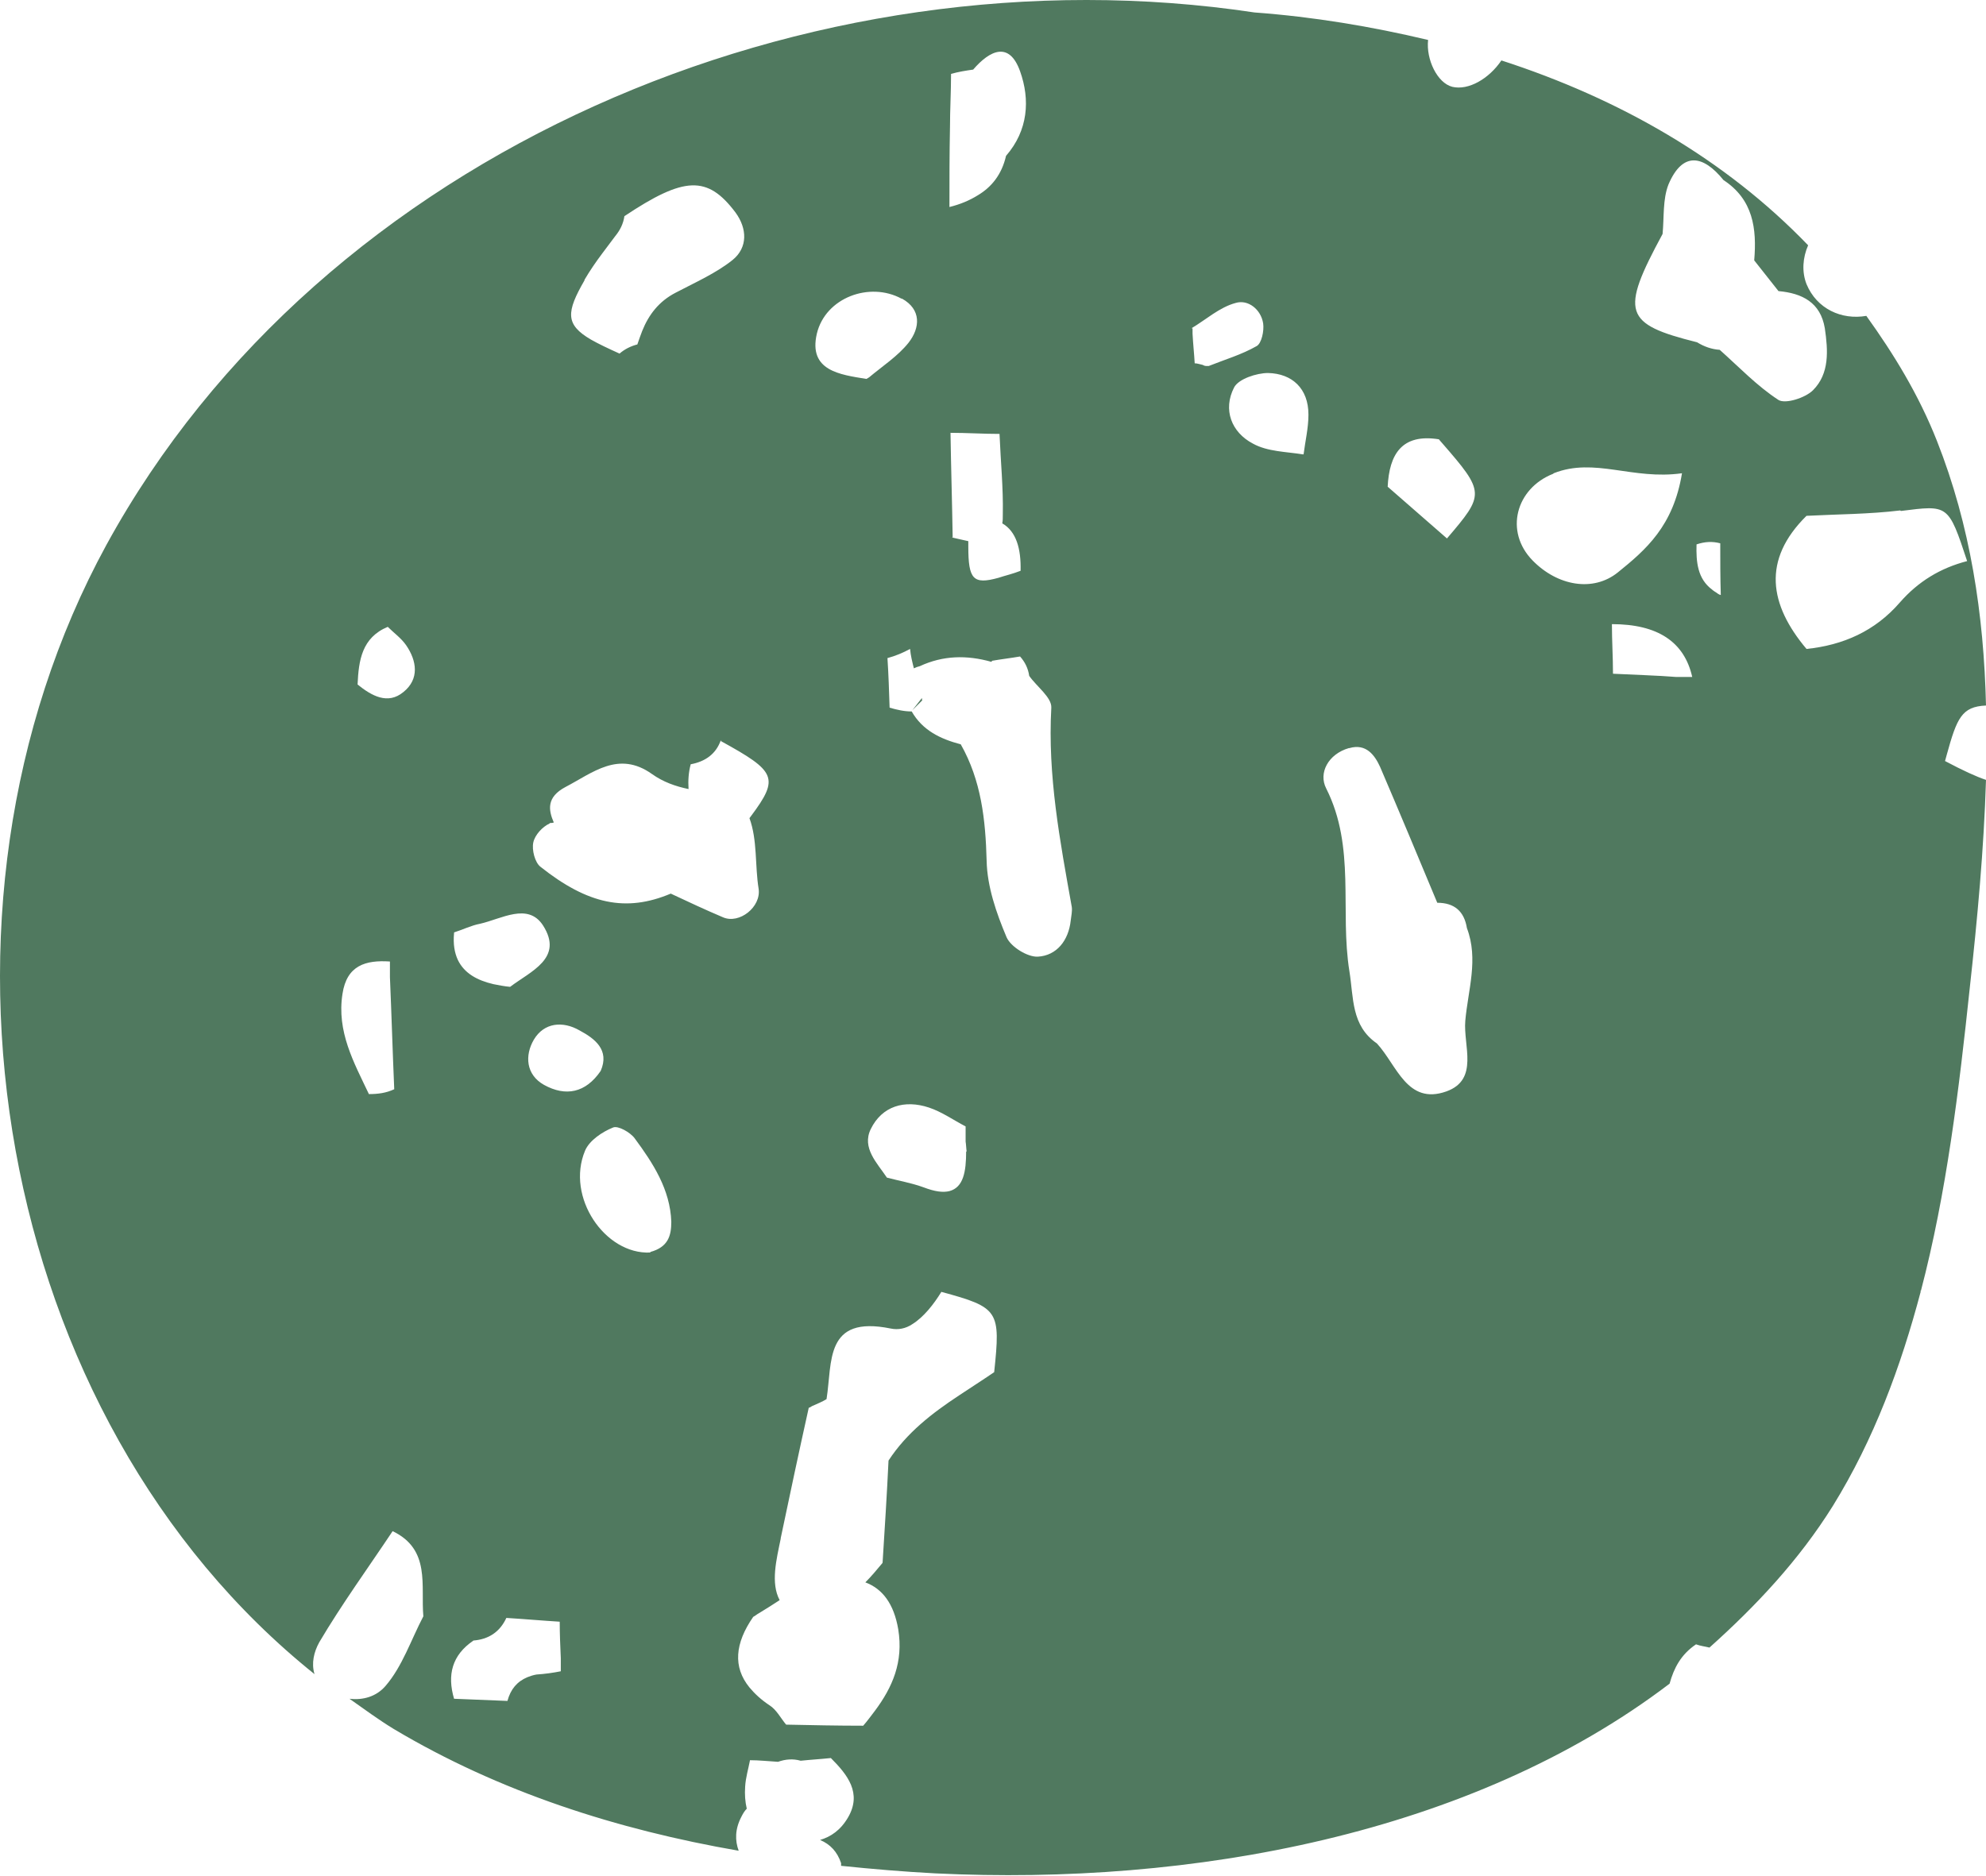
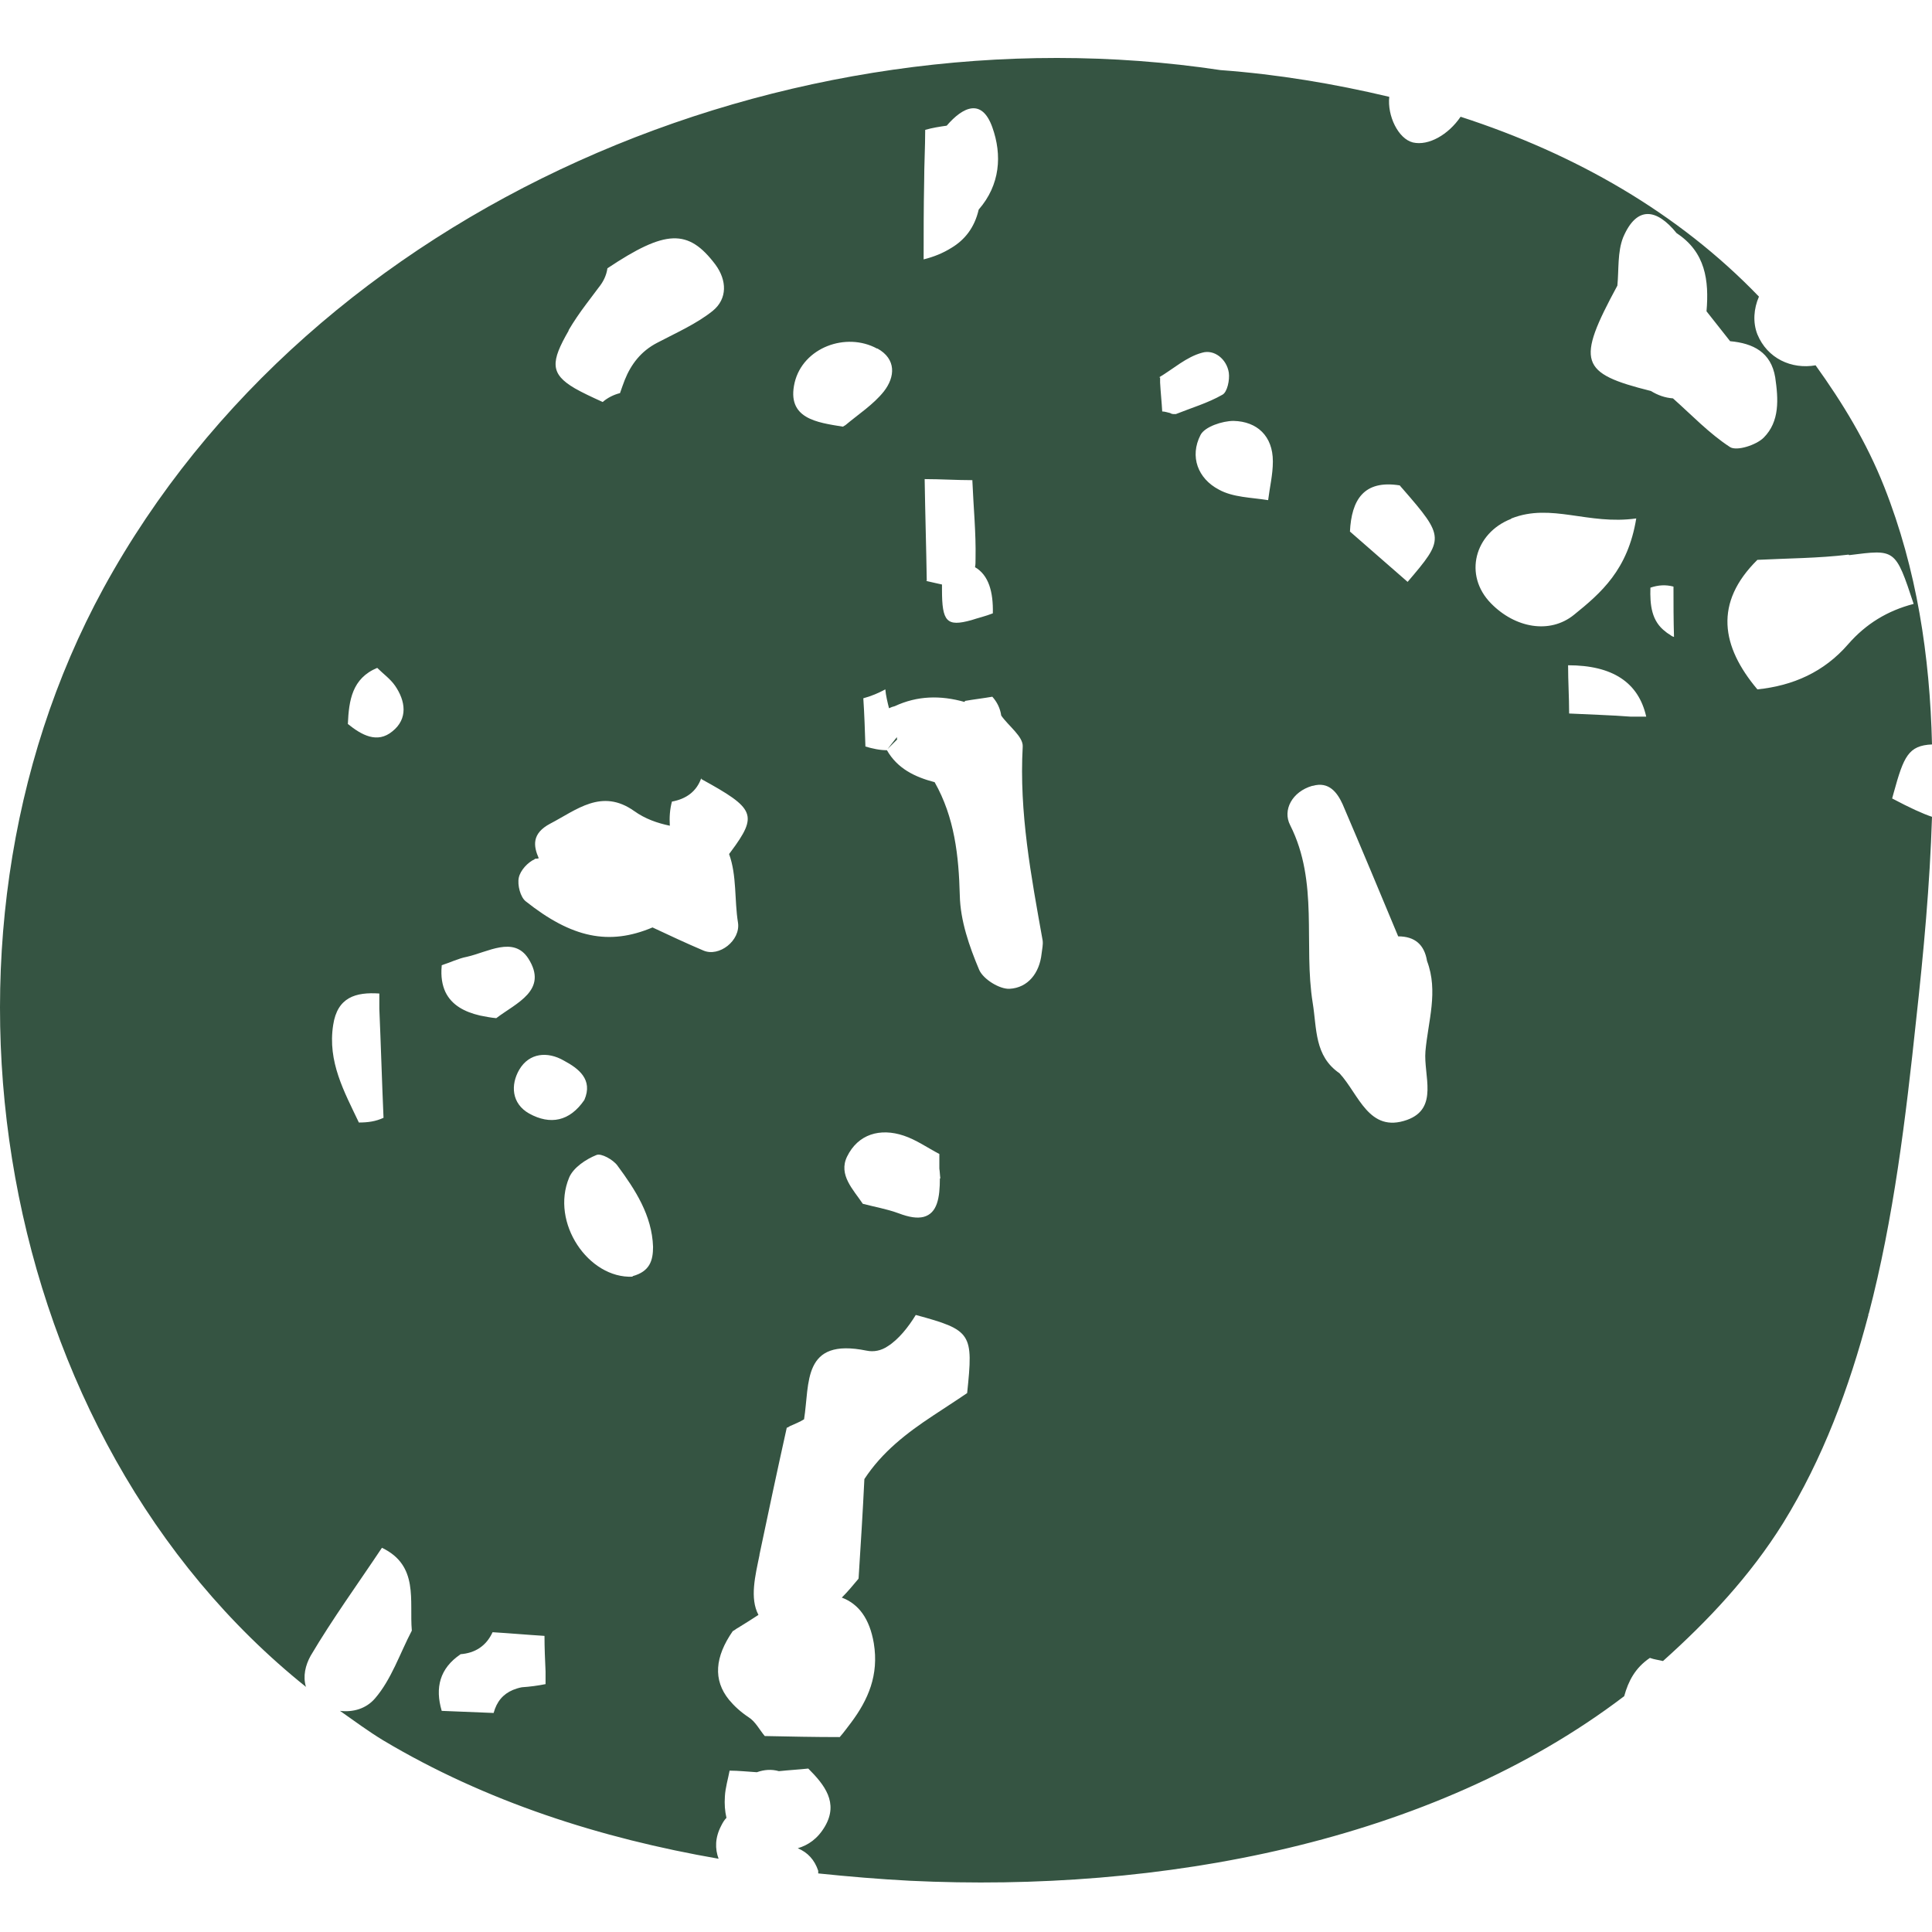
- <svg xmlns="http://www.w3.org/2000/svg" width="180" height="170" viewBox="0 0 180 170" fill="none">
-   <path d="M28.501 151.75C28.208 150.773 28.452 149.747 28.941 148.867C30.992 145.399 33.337 142.174 35.585 138.803C39.053 140.464 38.125 143.738 38.37 146.522C37.246 148.672 36.464 151.066 34.95 152.825C34.119 153.802 32.898 154.144 31.677 153.997C32.995 154.925 34.315 155.902 35.682 156.733C45.258 162.449 55.957 165.869 66.95 167.774C66.608 166.846 66.608 165.82 67.194 164.696C67.341 164.403 67.487 164.159 67.683 163.964C67.536 163.329 67.487 162.693 67.536 161.96C67.585 161.13 67.829 160.348 67.976 159.567C68.806 159.567 69.686 159.664 70.516 159.713C71.2 159.469 71.884 159.42 72.568 159.615C73.496 159.518 74.376 159.469 75.304 159.371C76.818 160.886 78.138 162.547 76.867 164.745C76.183 165.918 75.304 166.504 74.327 166.797C75.255 167.188 75.89 167.872 76.232 168.898C76.232 168.898 76.232 169.045 76.232 169.142C79.066 169.435 81.948 169.679 84.782 169.826C107.988 170.95 133.344 166.309 151.322 152.629C151.713 151.212 152.348 149.991 153.716 149.063C154.107 149.209 154.547 149.258 154.937 149.356C159.139 145.594 163.047 141.442 166.125 136.507C169.838 130.498 172.281 123.902 174.089 117.063C174.089 117.063 174.089 117.063 174.04 117.063C174.04 117.063 174.089 117.014 174.089 116.965C174.089 116.965 174.089 117.014 174.089 117.063C176.434 108.122 177.557 98.742 178.534 89.509C179.218 83.304 179.805 77.002 180 70.699C179.121 70.406 177.948 69.869 176.287 68.99C176.287 68.99 176.385 68.648 176.434 68.452C177.362 65.081 177.802 64.055 180 63.957C179.805 55.701 178.583 47.64 175.554 39.97C173.893 35.768 171.646 32.104 169.154 28.635C166.907 29.026 164.66 28 163.731 25.753C163.292 24.629 163.389 23.359 163.878 22.235C156.354 14.419 146.779 8.947 136.079 5.478C134.956 7.139 133.099 8.214 131.634 7.872C130.266 7.53 129.24 5.38 129.435 3.622C124.305 2.4 119.029 1.521 113.704 1.13C73.447 -4.928 29.185 13.686 9.643 49.399C-8.433 82.522 -0.519 128.544 28.55 151.799L28.501 151.75ZM153.374 61.368H151.908C150.003 61.222 148.098 61.173 146.192 61.075C146.192 59.56 146.095 58.095 146.095 56.58C150.231 56.58 152.657 58.176 153.374 61.368ZM155.524 53.698C155.524 53.698 155.279 53.551 155.182 53.454C153.863 52.477 153.716 50.962 153.765 49.35C154.498 49.106 155.182 49.057 155.914 49.252C155.914 50.816 155.914 52.379 155.963 53.942C155.768 53.893 155.67 53.796 155.524 53.698ZM172.281 46.321C176.58 45.783 176.58 45.686 178.29 50.864C175.847 51.499 173.844 52.721 172.183 54.626C169.936 57.215 167.053 58.486 163.731 58.828C160.36 54.822 159.676 50.767 163.731 46.761C166.565 46.614 169.398 46.614 172.232 46.272L172.281 46.321ZM150.687 21.209C150.834 19.695 150.687 18.083 151.224 16.715C152.495 13.735 154.351 14.028 156.208 16.324C158.895 18.083 159.237 20.721 158.992 23.603C159.725 24.532 160.458 25.46 161.191 26.388C163.34 26.583 165.002 27.414 165.392 29.759C165.685 31.762 165.832 33.863 164.318 35.377C163.634 36.061 161.826 36.648 161.191 36.257C159.237 34.986 157.624 33.277 155.866 31.713C155.133 31.664 154.449 31.42 153.814 31.029C147.169 29.368 146.828 28.342 150.687 21.209ZM140.818 42.901C144.531 41.435 147.951 43.536 152.446 42.901C151.664 47.689 149.173 49.838 146.632 51.89C144.385 53.698 141.16 53.112 138.913 50.815C136.324 48.177 137.399 44.269 140.77 42.95L140.818 42.901ZM130.412 39.823C130.412 39.823 130.608 40.067 130.705 40.165C134.614 44.66 134.565 44.806 131.145 48.812C129.337 47.249 127.579 45.686 125.771 44.122C125.918 41.191 127.041 39.286 130.412 39.823ZM122.302 67.817C123.817 67.377 124.598 68.452 125.087 69.527C126.846 73.631 128.556 77.734 130.266 81.838C131.829 81.838 132.708 82.62 132.953 84.135C134.027 86.968 133.05 89.753 132.806 92.538C132.611 94.785 134.076 97.863 131.096 98.938C127.53 100.208 126.602 96.544 124.794 94.59C122.449 92.977 122.693 90.437 122.302 88.043C121.423 82.571 122.889 76.806 120.202 71.481C119.469 70.064 120.397 68.354 122.253 67.817H122.302ZM118.589 37.625C118.589 38.797 118.296 40.019 118.15 41.191H118.101C116.586 40.947 114.876 40.947 113.557 40.214C111.603 39.188 110.821 37.136 111.847 35.133C112.238 34.351 113.899 33.814 114.925 33.814C117.124 33.863 118.589 35.231 118.589 37.576V37.625ZM107.988 29.759C109.307 28.977 110.528 27.854 111.994 27.463C113.118 27.121 114.29 28.049 114.486 29.319C114.583 30.003 114.339 31.127 113.899 31.371C112.531 32.153 111.017 32.593 109.551 33.179C109.502 33.179 109.453 33.179 109.405 33.179C109.307 33.179 109.16 33.179 109.014 33.081C108.77 33.032 108.525 32.935 108.281 32.935C108.232 32.055 108.134 31.176 108.086 30.248C108.086 30.101 108.086 29.905 108.086 29.759H107.988ZM58.938 113.545C54.834 113.741 51.267 108.513 53.026 104.312C53.417 103.383 54.589 102.602 55.566 102.211C56.006 102.016 57.13 102.651 57.521 103.188C59.182 105.435 60.745 107.829 60.843 110.761C60.843 112.031 60.55 113.057 58.938 113.496V113.545ZM49.313 98.351C47.652 97.423 47.554 95.664 48.385 94.248C49.313 92.684 51.023 92.538 52.538 93.417C53.905 94.15 55.273 95.176 54.443 97.081C53.075 99.084 51.267 99.426 49.313 98.351ZM86.101 11.585C86.101 9.973 86.198 8.312 86.198 6.699C86.882 6.504 87.518 6.406 88.202 6.309C89.716 4.55 91.475 3.719 92.452 6.455C93.38 9.045 93.185 11.829 91.182 14.126C90.791 15.835 89.863 16.959 88.641 17.692C87.86 18.18 87.029 18.522 86.052 18.767C86.052 16.373 86.052 13.93 86.101 11.536V11.585ZM86.345 48.715C86.296 45.588 86.198 42.461 86.15 39.335C86.15 39.335 86.15 39.286 86.15 39.237C87.615 39.237 89.13 39.335 90.596 39.335C90.596 39.335 90.596 39.383 90.596 39.432C90.693 41.826 90.938 44.22 90.889 46.614C90.889 47.005 90.889 47.2 90.84 47.444C92.11 48.177 92.55 49.741 92.501 51.744C92.11 51.89 91.817 51.988 91.475 52.086C91.133 52.183 90.791 52.281 90.498 52.379C88.202 53.014 87.762 52.526 87.762 49.545C87.762 49.399 87.762 49.203 87.762 49.057C87.273 48.959 86.931 48.861 86.247 48.715H86.345ZM89.912 59.903C90.742 59.756 91.621 59.658 92.452 59.512C92.892 60 93.185 60.587 93.282 61.27C93.966 62.248 95.334 63.225 95.285 64.153C94.944 70.309 96.067 76.22 97.142 82.229C97.191 82.62 97.093 83.011 97.044 83.451C96.849 85.258 95.774 86.626 94.064 86.724C93.136 86.773 91.621 85.844 91.231 84.965C90.302 82.767 89.472 80.373 89.423 78.028C89.325 74.315 88.934 70.748 87.078 67.475C85.221 66.987 83.609 66.205 82.632 64.495C81.948 64.495 81.313 64.348 80.629 64.153C80.58 62.638 80.531 61.124 80.434 59.658C81.166 59.463 81.85 59.17 82.486 58.828C82.534 59.414 82.681 60 82.828 60.586C83.023 60.489 83.17 60.44 83.365 60.391C85.466 59.414 87.615 59.365 89.863 60L89.912 59.903ZM87.566 104.361C87.566 106.217 87.322 107.634 86.052 107.976C85.466 108.122 84.733 108.025 83.707 107.634C82.632 107.243 81.508 107.048 80.385 106.754C79.505 105.435 78.089 104.067 78.919 102.357C79.945 100.257 81.997 99.671 84.195 100.403C85.368 100.794 86.394 101.527 87.518 102.113V103.481C87.567 103.774 87.567 104.116 87.615 104.409L87.566 104.361ZM81.753 27.072C83.511 28.049 83.414 29.71 82.339 31.078C81.362 32.3 79.994 33.179 78.773 34.205L78.528 34.351C76.134 33.961 73.252 33.618 74.034 30.248C74.815 26.974 78.821 25.509 81.704 27.072H81.753ZM70.76 139.438C71.591 135.481 72.421 131.573 73.301 127.615C73.398 127.615 73.496 127.518 73.594 127.469C74.034 127.273 74.522 127.078 74.913 126.834C75.45 123.463 74.718 119.212 80.727 120.434C81.411 120.58 82.095 120.434 82.681 120.043C83.707 119.408 84.635 118.235 85.319 117.112C90.547 118.528 90.693 118.822 90.107 124.391C89.032 125.124 87.957 125.808 86.931 126.492C84.489 128.104 82.192 129.863 80.531 132.403C80.385 135.481 80.189 138.559 79.994 141.637C79.994 141.637 79.994 141.686 79.945 141.734C79.457 142.321 78.968 142.907 78.431 143.445C79.994 144.031 81.02 145.399 81.411 147.695C81.899 150.675 80.873 152.971 79.31 155.072C78.968 155.512 78.626 156 78.235 156.44C75.89 156.44 73.594 156.391 71.249 156.342C70.76 155.756 70.37 154.974 69.734 154.583C69.002 154.095 68.415 153.558 67.927 152.971C66.412 151.115 66.608 148.965 68.269 146.571C68.464 146.474 68.611 146.327 68.806 146.229C69.441 145.838 70.076 145.448 70.663 145.057C69.832 143.493 70.37 141.393 70.76 139.487V139.438ZM52.977 25.362C53.466 24.532 54.003 23.75 54.589 22.968C54.98 22.431 55.371 21.942 55.762 21.405C56.202 20.867 56.495 20.281 56.592 19.597C62.015 15.982 64.116 15.884 66.656 19.255C67.731 20.721 67.78 22.431 66.412 23.555C64.898 24.776 62.992 25.606 61.234 26.535C59.719 27.316 58.791 28.538 58.205 30.003C58.058 30.394 57.911 30.785 57.765 31.225C57.179 31.371 56.592 31.664 56.153 32.055C55.078 31.567 54.247 31.176 53.563 30.785C51.218 29.417 51.316 28.293 52.977 25.411V25.362ZM49.85 74.608C49.85 74.608 50.095 74.608 50.192 74.559C49.704 73.435 49.508 72.263 51.267 71.335C53.71 70.064 56.055 68.013 59.084 70.162C60.11 70.895 61.234 71.286 62.406 71.53C62.357 70.748 62.406 70.015 62.602 69.283C63.921 69.038 64.898 68.355 65.338 67.084V67.182C70.321 69.918 70.663 70.504 68.073 73.973C68.025 74.022 67.976 74.119 67.927 74.168C68.66 76.171 68.415 78.468 68.757 80.568C69.002 82.229 66.999 83.793 65.533 83.157C63.921 82.474 62.357 81.741 60.794 81.008C56.739 82.718 53.27 81.985 48.971 78.565C48.483 78.174 48.189 77.051 48.336 76.367C48.483 75.683 49.166 74.95 49.802 74.657L49.85 74.608ZM41.154 84.525C41.936 84.281 42.718 83.89 43.499 83.744C45.453 83.304 47.847 81.79 49.215 83.89C51.121 86.871 48.092 88.043 46.235 89.46C45.698 89.411 45.209 89.313 44.721 89.216C43.255 88.874 42.083 88.238 41.496 87.017C41.203 86.382 41.056 85.6 41.154 84.574V84.525ZM42.864 148.721C44.281 148.623 45.307 147.939 45.893 146.669C47.505 146.767 49.118 146.913 50.73 147.011C50.73 148.134 50.779 149.209 50.828 150.333C50.828 150.724 50.828 151.115 50.828 151.505C50.095 151.652 49.362 151.75 48.629 151.799C48.336 151.847 48.043 151.945 47.798 152.043C46.87 152.434 46.284 153.118 45.991 154.193L41.154 153.997C40.519 151.847 40.959 150.04 42.913 148.721H42.864ZM35.145 56.825C35.682 57.362 36.367 57.851 36.806 58.486C37.783 59.903 38.028 61.563 36.562 62.736C35.145 63.909 33.679 63.078 32.409 62.052C32.507 59.854 32.8 57.802 35.145 56.825ZM31.041 90.095C31.432 87.505 33.142 87.017 35.341 87.163V88.58C35.487 91.951 35.585 95.371 35.731 98.742C34.999 99.084 34.266 99.182 33.435 99.182C32.067 96.299 30.504 93.515 31.041 90.095Z" fill="#50795F" />
-   <path d="M83.561 63.467C83.561 63.467 83.561 63.32 83.561 63.271C83.267 63.662 82.974 64.004 82.681 64.395C82.974 64.102 83.316 63.76 83.609 63.467H83.561Z" fill="#50795F" />
+ <svg xmlns="http://www.w3.org/2000/svg" width="100" height="100" viewBox="0 0 100 100" fill="none">
+   <path d="M15.834 87.305C15.671 86.763 15.807 86.193 16.078 85.704C17.218 83.777 18.521 81.986 19.769 80.113C21.696 81.036 21.181 82.854 21.316 84.401C20.692 85.596 20.258 86.925 19.416 87.903C18.955 88.445 18.277 88.635 17.598 88.554C18.331 89.07 19.064 89.612 19.824 90.074C25.143 93.249 31.087 95.149 37.194 96.208C37.004 95.692 37.004 95.122 37.33 94.498C37.411 94.335 37.493 94.2 37.601 94.091C37.52 93.738 37.493 93.385 37.52 92.978C37.547 92.517 37.683 92.082 37.764 91.648C38.226 91.648 38.714 91.703 39.176 91.73C39.556 91.594 39.936 91.567 40.316 91.675C40.831 91.621 41.32 91.594 41.836 91.54C42.677 92.381 43.41 93.304 42.704 94.525C42.324 95.177 41.836 95.502 41.293 95.665C41.808 95.882 42.161 96.262 42.351 96.832C42.351 96.832 42.351 96.914 42.351 96.968C43.925 97.131 45.527 97.266 47.101 97.348C59.993 97.972 74.08 95.394 84.068 87.794C84.285 87.007 84.638 86.328 85.398 85.813C85.615 85.894 85.859 85.921 86.076 85.975C88.41 83.885 90.582 81.579 92.292 78.837C94.355 75.499 95.712 71.835 96.716 68.035C96.716 68.035 96.716 68.035 96.689 68.035C96.689 68.035 96.716 68.008 96.716 67.981C96.716 67.981 96.716 68.008 96.716 68.035C98.019 63.068 98.643 57.857 99.186 52.727C99.566 49.28 99.891 45.779 100 42.278C99.511 42.115 98.86 41.816 97.937 41.328C97.937 41.328 97.992 41.138 98.019 41.029C98.534 39.156 98.779 38.586 100 38.532C99.891 33.945 99.213 29.467 97.53 25.205C96.607 22.871 95.359 20.836 93.975 18.909C92.726 19.126 91.478 18.556 90.962 17.307C90.718 16.683 90.772 15.977 91.043 15.353C86.863 11.01 81.544 7.97 75.6 6.043C74.975 6.966 73.944 7.563 73.13 7.373C72.37 7.183 71.8 5.989 71.908 5.012C69.058 4.334 66.127 3.845 63.169 3.628C40.804 0.262 16.214 10.603 5.357 30.444C-4.685 48.846 -0.288 74.413 15.861 87.332L15.834 87.305ZM85.208 37.093H84.394C83.335 37.012 82.276 36.985 81.218 36.931C81.218 36.089 81.164 35.275 81.164 34.434C83.462 34.434 84.81 35.32 85.208 37.093ZM86.402 32.832C86.402 32.832 86.266 32.751 86.212 32.697C85.479 32.154 85.398 31.312 85.425 30.417C85.832 30.281 86.212 30.254 86.619 30.362C86.619 31.231 86.619 32.099 86.646 32.968C86.538 32.941 86.483 32.886 86.402 32.832ZM95.712 28.734C98.1 28.435 98.1 28.381 99.05 31.258C97.693 31.611 96.58 32.289 95.657 33.348C94.409 34.786 92.808 35.492 90.962 35.682C89.089 33.456 88.709 31.204 90.962 28.978C92.536 28.897 94.11 28.897 95.684 28.707L95.712 28.734ZM83.715 14.783C83.796 13.942 83.715 13.046 84.014 12.286C84.719 10.63 85.751 10.793 86.782 12.069C88.275 13.046 88.465 14.512 88.329 16.113C88.736 16.629 89.143 17.144 89.55 17.66C90.745 17.769 91.668 18.23 91.885 19.533C92.047 20.646 92.129 21.813 91.287 22.654C90.907 23.034 89.903 23.36 89.55 23.143C88.465 22.437 87.569 21.487 86.592 20.619C86.185 20.591 85.805 20.456 85.452 20.238C81.761 19.316 81.571 18.746 83.715 14.783ZM78.232 26.834C80.295 26.02 82.195 27.187 84.692 26.834C84.258 29.494 82.874 30.688 81.462 31.828C80.214 32.832 78.422 32.507 77.174 31.231C75.735 29.765 76.332 27.594 78.205 26.861L78.232 26.834ZM72.451 25.124C72.451 25.124 72.56 25.26 72.614 25.314C74.785 27.811 74.758 27.892 72.858 30.118C71.854 29.25 70.877 28.381 69.873 27.512C69.954 25.884 70.579 24.825 72.451 25.124ZM67.946 40.676C68.787 40.432 69.221 41.029 69.493 41.626C70.47 43.906 71.42 46.186 72.37 48.466C73.238 48.466 73.727 48.9 73.863 49.741C74.46 51.316 73.917 52.863 73.781 54.41C73.673 55.658 74.487 57.368 72.831 57.965C70.85 58.671 70.334 56.635 69.33 55.55C68.027 54.654 68.163 53.243 67.946 51.913C67.457 48.873 68.271 45.67 66.779 42.712C66.371 41.925 66.887 40.975 67.919 40.676H67.946ZM65.883 23.903C65.883 24.554 65.72 25.233 65.639 25.884H65.612C64.77 25.748 63.82 25.748 63.087 25.341C62.002 24.771 61.567 23.631 62.137 22.518C62.355 22.084 63.277 21.786 63.847 21.786C65.069 21.813 65.883 22.573 65.883 23.875V23.903ZM59.993 19.533C60.726 19.099 61.405 18.474 62.219 18.257C62.843 18.067 63.495 18.583 63.603 19.288C63.657 19.669 63.522 20.293 63.277 20.428C62.517 20.863 61.676 21.107 60.862 21.433C60.835 21.433 60.807 21.433 60.78 21.433C60.726 21.433 60.645 21.433 60.563 21.378C60.428 21.351 60.292 21.297 60.156 21.297C60.129 20.808 60.075 20.32 60.047 19.804C60.047 19.723 60.047 19.614 60.047 19.533H59.993ZM32.743 66.081C30.463 66.189 28.482 63.285 29.459 60.951C29.676 60.435 30.328 60.001 30.87 59.784C31.115 59.675 31.739 60.028 31.956 60.327C32.879 61.575 33.747 62.905 33.802 64.534C33.802 65.239 33.639 65.809 32.743 66.054V66.081ZM27.396 57.64C26.473 57.124 26.419 56.147 26.881 55.36C27.396 54.491 28.346 54.41 29.188 54.898C29.947 55.305 30.707 55.875 30.246 56.934C29.486 58.047 28.482 58.237 27.396 57.64ZM47.834 9.436C47.834 8.54 47.888 7.618 47.888 6.722C48.268 6.613 48.621 6.559 49.001 6.505C49.842 5.528 50.819 5.066 51.362 6.586C51.878 8.025 51.769 9.572 50.657 10.848C50.439 11.797 49.924 12.422 49.245 12.829C48.811 13.1 48.349 13.29 47.807 13.426C47.807 12.096 47.807 10.739 47.834 9.409V9.436ZM47.969 30.064C47.942 28.327 47.888 26.59 47.861 24.853C47.861 24.853 47.861 24.825 47.861 24.798C48.675 24.798 49.517 24.853 50.331 24.853C50.331 24.853 50.331 24.88 50.331 24.907C50.385 26.237 50.521 27.567 50.494 28.897C50.494 29.114 50.494 29.222 50.467 29.358C51.172 29.765 51.416 30.634 51.389 31.747C51.172 31.828 51.009 31.882 50.819 31.936C50.629 31.991 50.439 32.045 50.276 32.099C49.001 32.452 48.757 32.181 48.757 30.525C48.757 30.444 48.757 30.335 48.757 30.254C48.485 30.2 48.295 30.145 47.915 30.064H47.969ZM49.951 36.279C50.412 36.198 50.901 36.143 51.362 36.062C51.606 36.333 51.769 36.659 51.824 37.039C52.204 37.582 52.964 38.125 52.936 38.641C52.746 42.06 53.371 45.344 53.968 48.683C53.995 48.9 53.941 49.117 53.913 49.361C53.805 50.366 53.208 51.126 52.258 51.18C51.742 51.207 50.901 50.691 50.684 50.203C50.168 48.981 49.707 47.651 49.679 46.349C49.625 44.286 49.408 42.305 48.377 40.486C47.345 40.215 46.45 39.781 45.907 38.831C45.527 38.831 45.174 38.749 44.794 38.641C44.767 37.799 44.74 36.958 44.685 36.143C45.093 36.035 45.472 35.872 45.825 35.682C45.852 36.008 45.934 36.333 46.015 36.659C46.124 36.605 46.205 36.578 46.314 36.551C47.481 36.008 48.675 35.981 49.924 36.333L49.951 36.279ZM48.648 60.978C48.648 62.01 48.512 62.797 47.807 62.986C47.481 63.068 47.074 63.014 46.504 62.797C45.907 62.579 45.282 62.471 44.658 62.308C44.17 61.575 43.383 60.815 43.844 59.865C44.414 58.698 45.554 58.373 46.775 58.78C47.427 58.997 47.997 59.404 48.621 59.73V60.489C48.648 60.652 48.648 60.842 48.675 61.005L48.648 60.978ZM45.418 18.04C46.395 18.583 46.341 19.506 45.744 20.266C45.201 20.944 44.441 21.433 43.763 22.003L43.627 22.084C42.297 21.867 40.696 21.677 41.13 19.804C41.564 17.986 43.79 17.172 45.391 18.04H45.418ZM39.311 80.466C39.773 78.267 40.234 76.096 40.723 73.897C40.777 73.897 40.831 73.843 40.886 73.816C41.13 73.707 41.401 73.599 41.618 73.463C41.917 71.59 41.51 69.229 44.848 69.908C45.228 69.989 45.608 69.908 45.934 69.691C46.504 69.338 47.02 68.686 47.4 68.062C50.304 68.849 50.385 69.012 50.059 72.106C49.462 72.513 48.865 72.893 48.295 73.273C46.938 74.169 45.663 75.146 44.74 76.557C44.658 78.267 44.55 79.977 44.441 81.687C44.441 81.687 44.441 81.714 44.414 81.741C44.142 82.067 43.871 82.393 43.572 82.691C44.441 83.017 45.011 83.777 45.228 85.053C45.5 86.708 44.93 87.984 44.061 89.151C43.871 89.395 43.681 89.667 43.464 89.911C42.161 89.911 40.886 89.884 39.583 89.857C39.311 89.531 39.094 89.097 38.741 88.88C38.334 88.608 38.008 88.31 37.737 87.984C36.896 86.953 37.004 85.758 37.927 84.428C38.036 84.374 38.117 84.293 38.226 84.239C38.578 84.021 38.931 83.804 39.257 83.587C38.796 82.719 39.094 81.551 39.311 80.493V80.466ZM29.432 17.09C29.703 16.629 30.002 16.194 30.327 15.76C30.545 15.462 30.762 15.19 30.979 14.892C31.223 14.593 31.386 14.267 31.44 13.887C34.453 11.879 35.62 11.825 37.031 13.697C37.629 14.512 37.656 15.461 36.896 16.086C36.054 16.764 34.996 17.226 34.019 17.741C33.177 18.176 32.662 18.854 32.336 19.669C32.255 19.886 32.173 20.103 32.092 20.347C31.766 20.428 31.44 20.591 31.196 20.808C30.599 20.537 30.137 20.32 29.758 20.103C28.455 19.343 28.509 18.719 29.432 17.117V17.09ZM27.695 44.449C27.695 44.449 27.83 44.449 27.885 44.422C27.613 43.797 27.505 43.146 28.482 42.63C29.839 41.925 31.142 40.785 32.825 41.979C33.395 42.386 34.019 42.603 34.67 42.739C34.643 42.305 34.67 41.898 34.779 41.49C35.511 41.355 36.054 40.975 36.299 40.269V40.323C39.067 41.843 39.257 42.169 37.819 44.096C37.791 44.123 37.764 44.177 37.737 44.205C38.144 45.317 38.008 46.593 38.199 47.76C38.334 48.683 37.221 49.551 36.407 49.199C35.511 48.819 34.643 48.411 33.774 48.004C31.522 48.954 29.595 48.547 27.206 46.647C26.935 46.43 26.772 45.806 26.853 45.426C26.935 45.046 27.315 44.639 27.668 44.476L27.695 44.449ZM22.863 49.959C23.298 49.823 23.732 49.606 24.166 49.524C25.252 49.28 26.582 48.439 27.342 49.606C28.4 51.261 26.718 51.913 25.686 52.7C25.388 52.673 25.116 52.618 24.845 52.564C24.031 52.374 23.379 52.021 23.053 51.343C22.891 50.99 22.809 50.556 22.863 49.986V49.959ZM23.813 85.623C24.601 85.568 25.171 85.188 25.496 84.483C26.392 84.537 27.288 84.618 28.183 84.673C28.183 85.297 28.21 85.894 28.238 86.518C28.238 86.735 28.238 86.953 28.238 87.17C27.83 87.251 27.423 87.305 27.016 87.332C26.853 87.36 26.69 87.414 26.555 87.468C26.039 87.686 25.713 88.066 25.55 88.663L22.863 88.554C22.511 87.36 22.755 86.356 23.841 85.623H23.813ZM19.525 34.569C19.824 34.868 20.204 35.139 20.448 35.492C20.991 36.279 21.126 37.202 20.312 37.853C19.525 38.505 18.711 38.043 18.005 37.473C18.059 36.252 18.222 35.112 19.525 34.569ZM17.245 53.053C17.462 51.614 18.412 51.343 19.634 51.424V52.211C19.715 54.084 19.769 55.984 19.851 57.857C19.444 58.047 19.037 58.101 18.575 58.101C17.815 56.5 16.947 54.953 17.245 53.053Z" fill="#355442" />
+   <path d="M46.424 38.259C46.424 38.259 46.424 38.178 46.424 38.151C46.261 38.368 46.098 38.558 45.935 38.775C46.098 38.612 46.288 38.422 46.451 38.259H46.424Z" fill="#355442" />
</svg>
